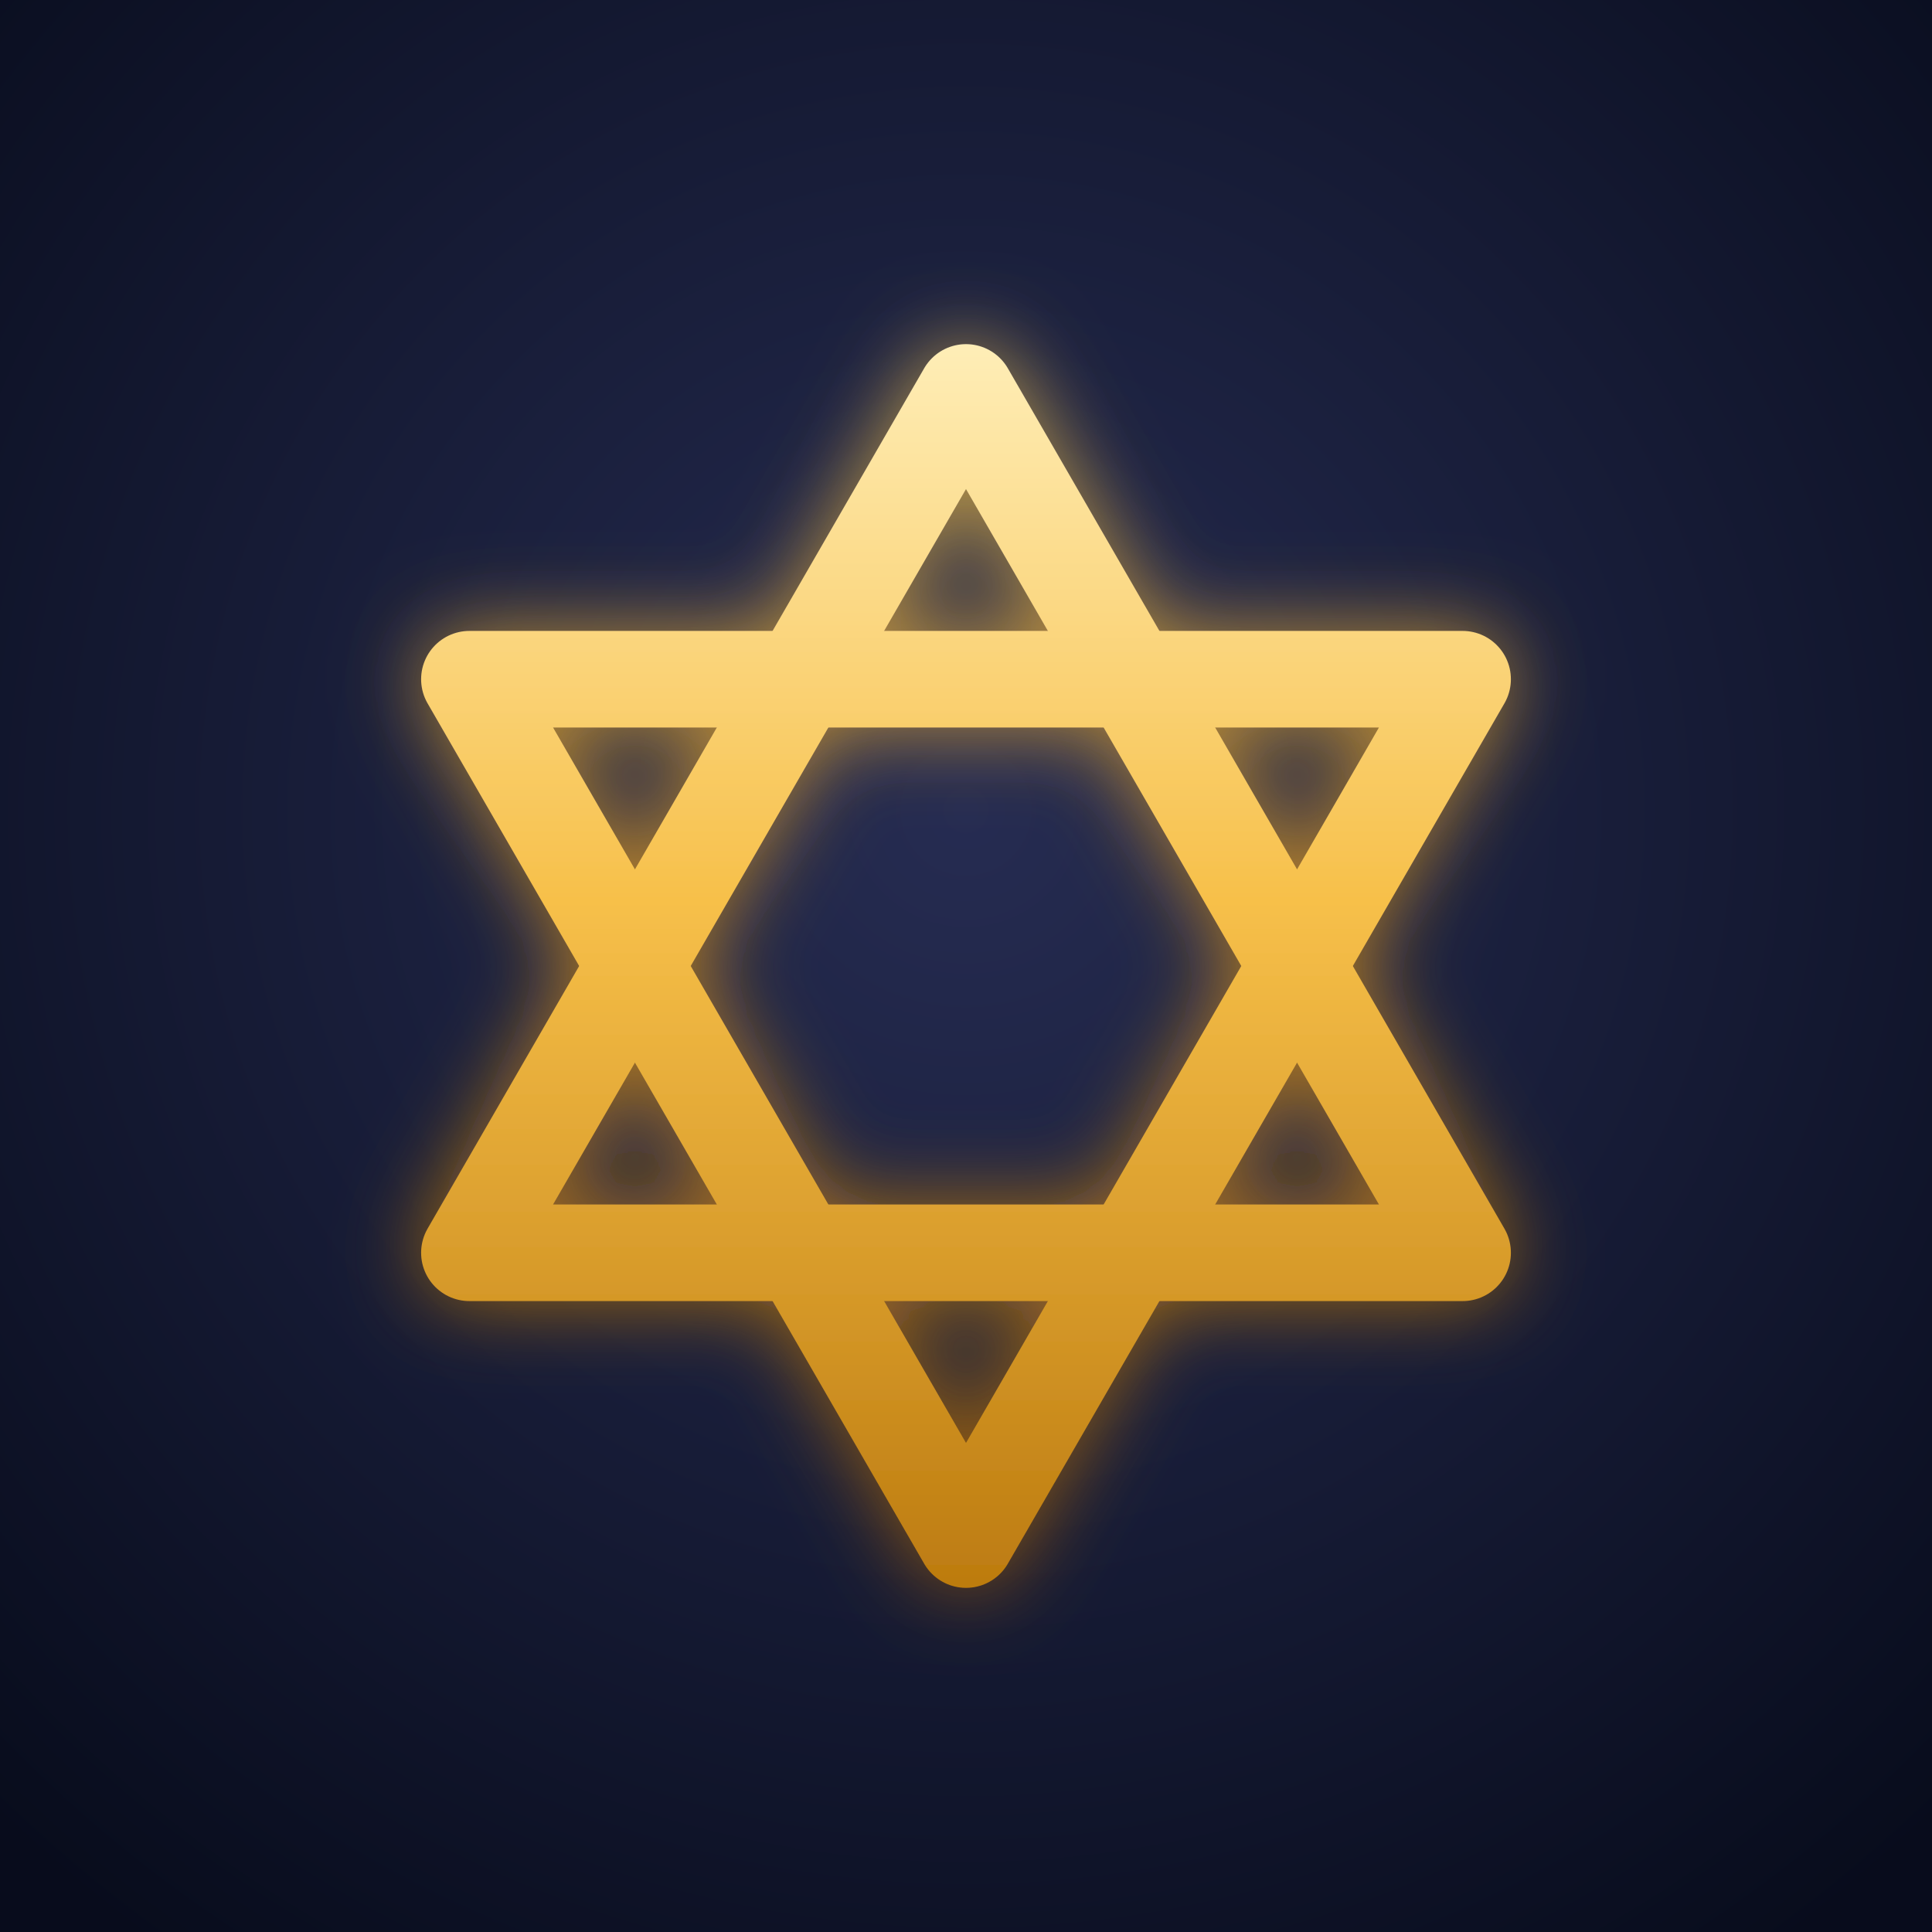
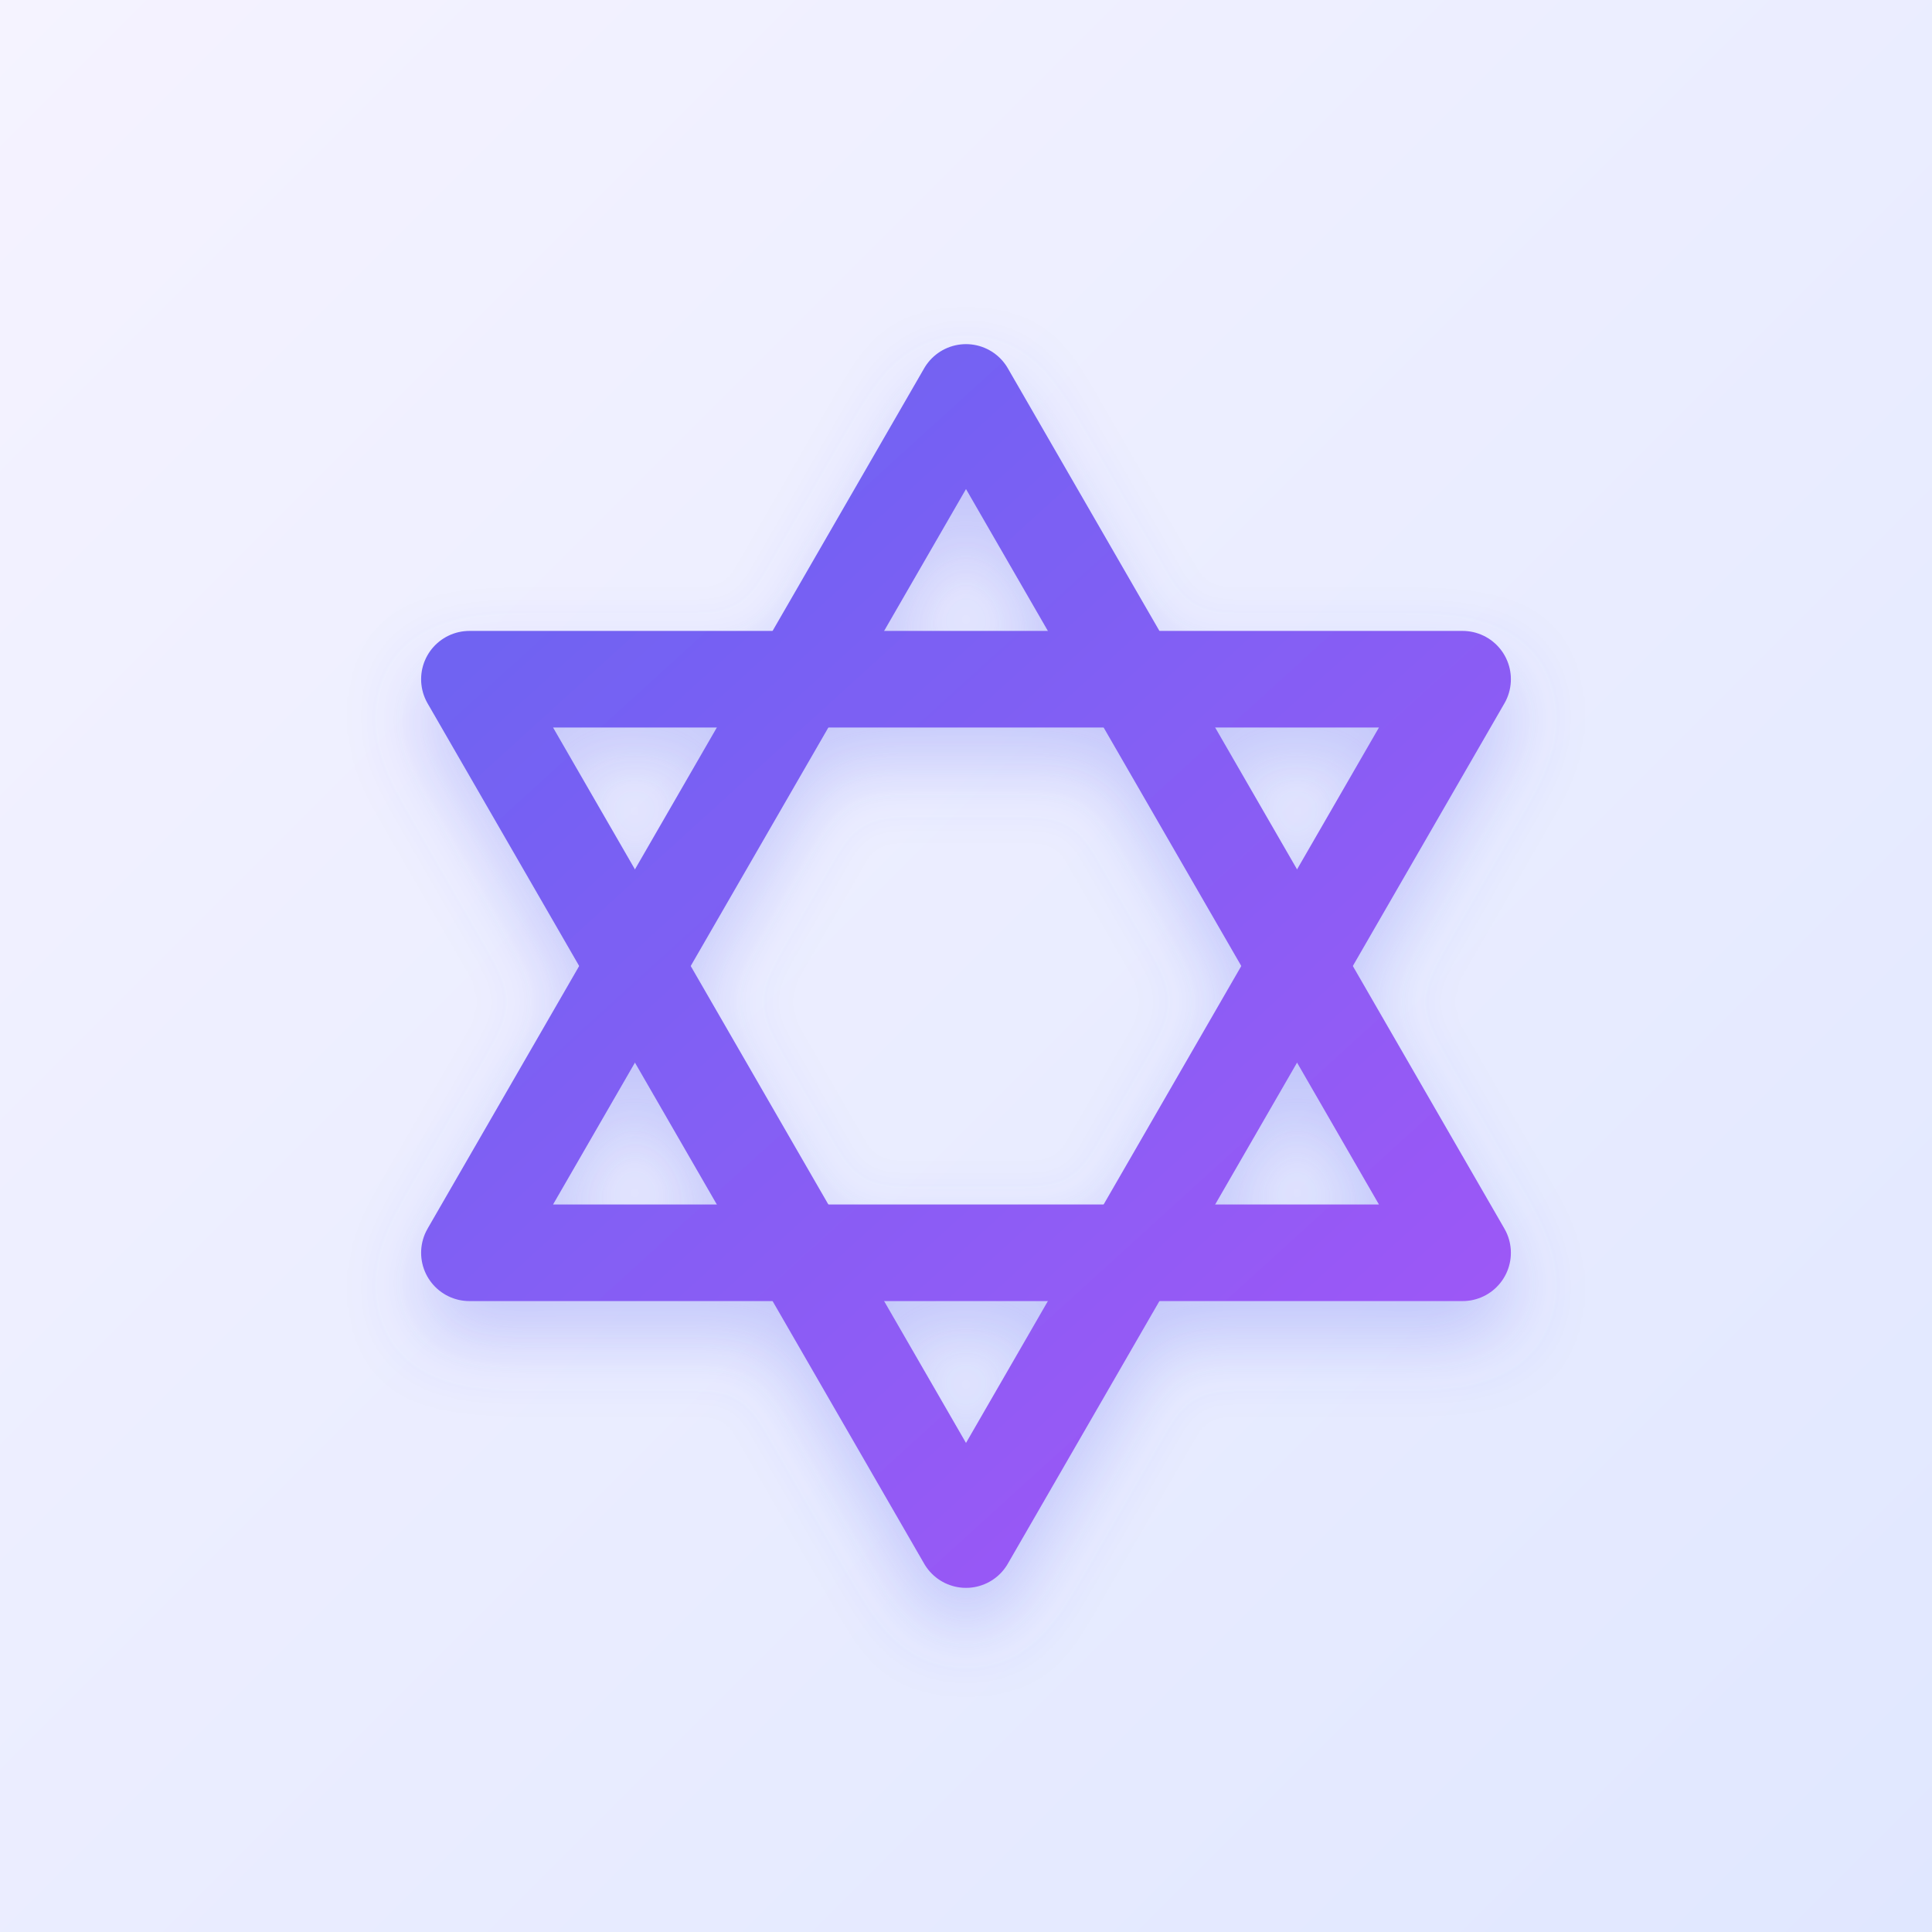
<svg xmlns="http://www.w3.org/2000/svg" viewBox="0 0 64 64" width="128" height="128">
  <defs>
-     <radialGradient id="bg" cx="50%" cy="42%" r="72%">
-       <stop offset="0" stop-color="#262C52" />
-       <stop offset="1" stop-color="#080C1C" />
-     </radialGradient>
-     <linearGradient id="g" gradientUnits="userSpaceOnUse" x1="0" y1="10" x2="0" y2="54">
-       <stop offset="0" stop-color="#FFF1BF" />
-       <stop offset=".45" stop-color="#F7C04A" />
-       <stop offset="1" stop-color="#B9770C" />
+     <linearGradient id="bg" x1="0" y1="0" x2="1" y2="1">
+       <stop offset="0" stop-color="#F5F3FF" />
+       <stop offset="1" stop-color="#E0E7FF" />
    </linearGradient>
-     <filter id="glow" x="-30%" y="-30%" width="160%" height="160%">
-       <feGaussianBlur stdDeviation="1.4" result="b" />
-       <feColorMatrix in="b" type="matrix" values="1 0 0 0 0  0 .75 0 0 0  0 0 .2 0 0  0 0 0 .7 0" result="c" />
-       <feMerge>
-         <feMergeNode in="c" />
-         <feMergeNode in="SourceGraphic" />
-       </feMerge>
+     <linearGradient id="g" gradientUnits="userSpaceOnUse" x1="12" y1="10" x2="52" y2="54">
+       <stop offset="0" stop-color="#6366F1" />
+       <stop offset="1" stop-color="#A855F7" />
+     </linearGradient>
+     <filter id="sh" x="-30%" y="-30%" width="160%" height="160%">
+       <feDropShadow dx="0" dy="1.2" stdDeviation="1.2" flood-color="#6366F1" flood-opacity=".28" />
    </filter>
  </defs>
  <rect width="64" height="64" fill="url(#bg)" />
-   <g fill="url(#g)" stroke="url(#g)" stroke-width="0" stroke-linecap="round" stroke-linejoin="round" filter="url(#glow)">
+   <g fill="url(#g)" stroke="url(#g)" stroke-width="0" stroke-linecap="round" stroke-linejoin="round" filter="url(#sh)">
    <polygon points="32,13 48.45,41.5 15.55,41.5" fill="none" stroke-width="3.2" />
    <polygon points="32,51 48.45,22.5 15.55,22.5" fill="none" stroke-width="3.2" />
  </g>
</svg>
